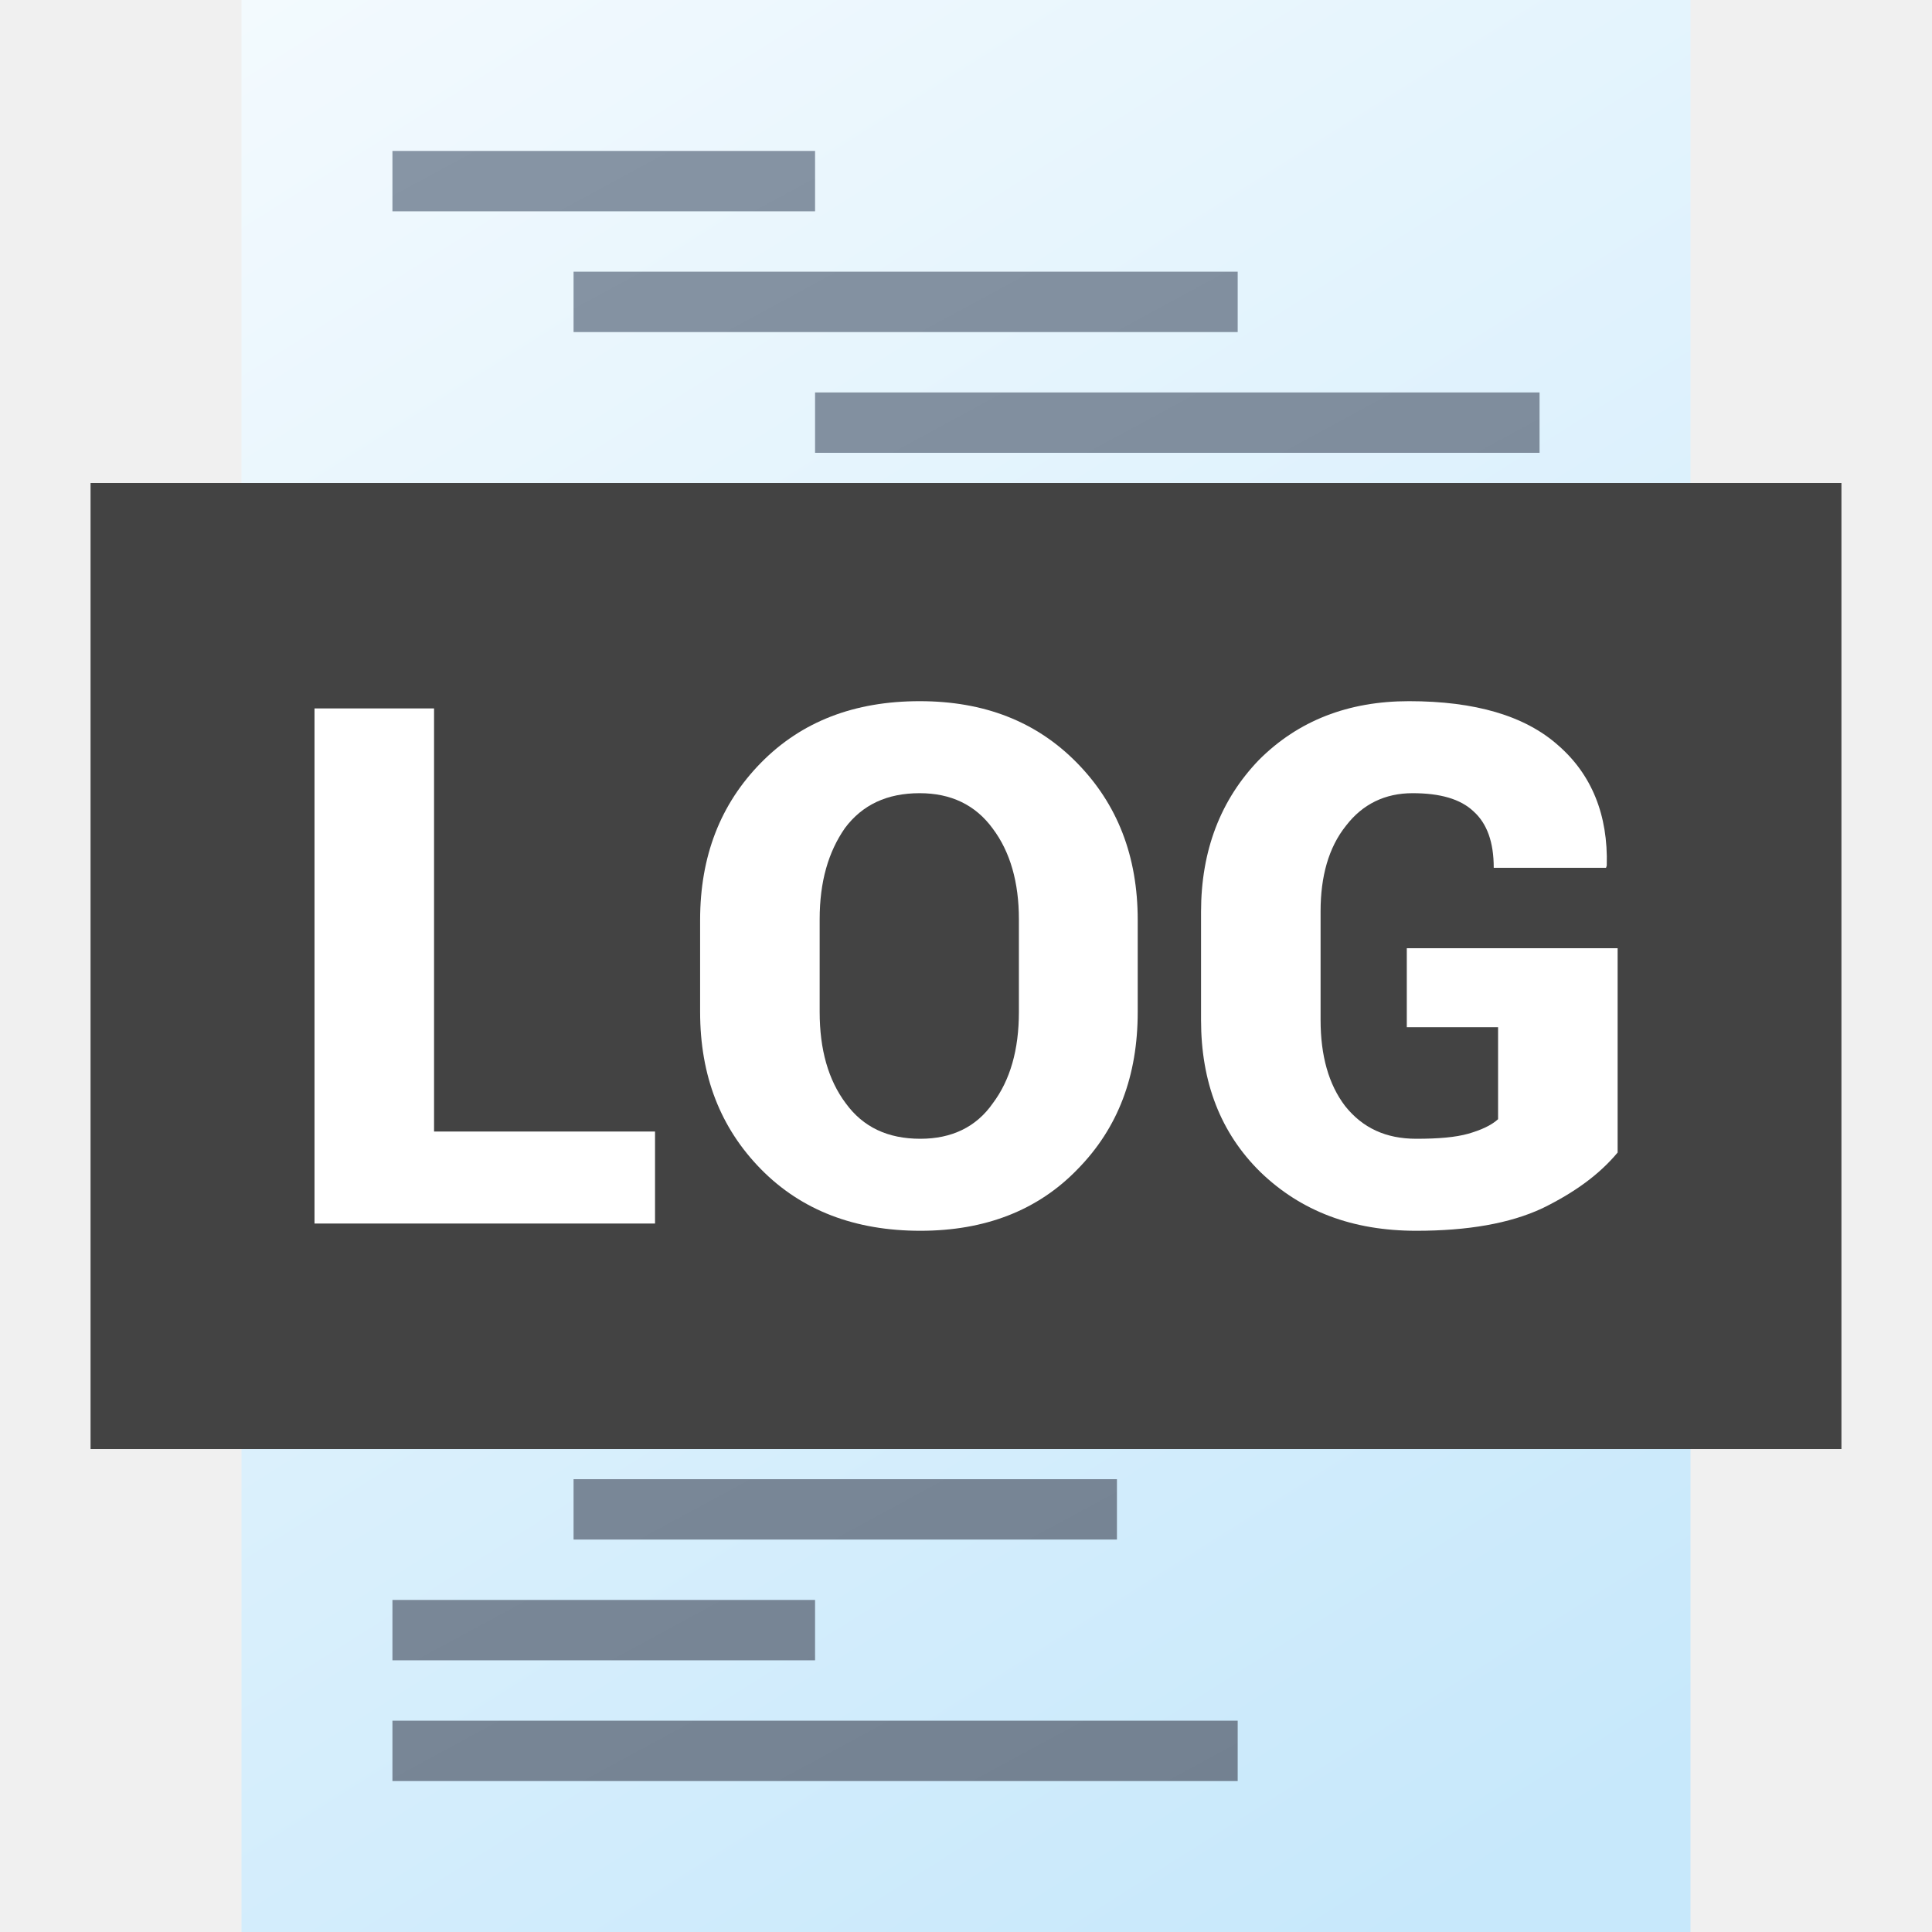
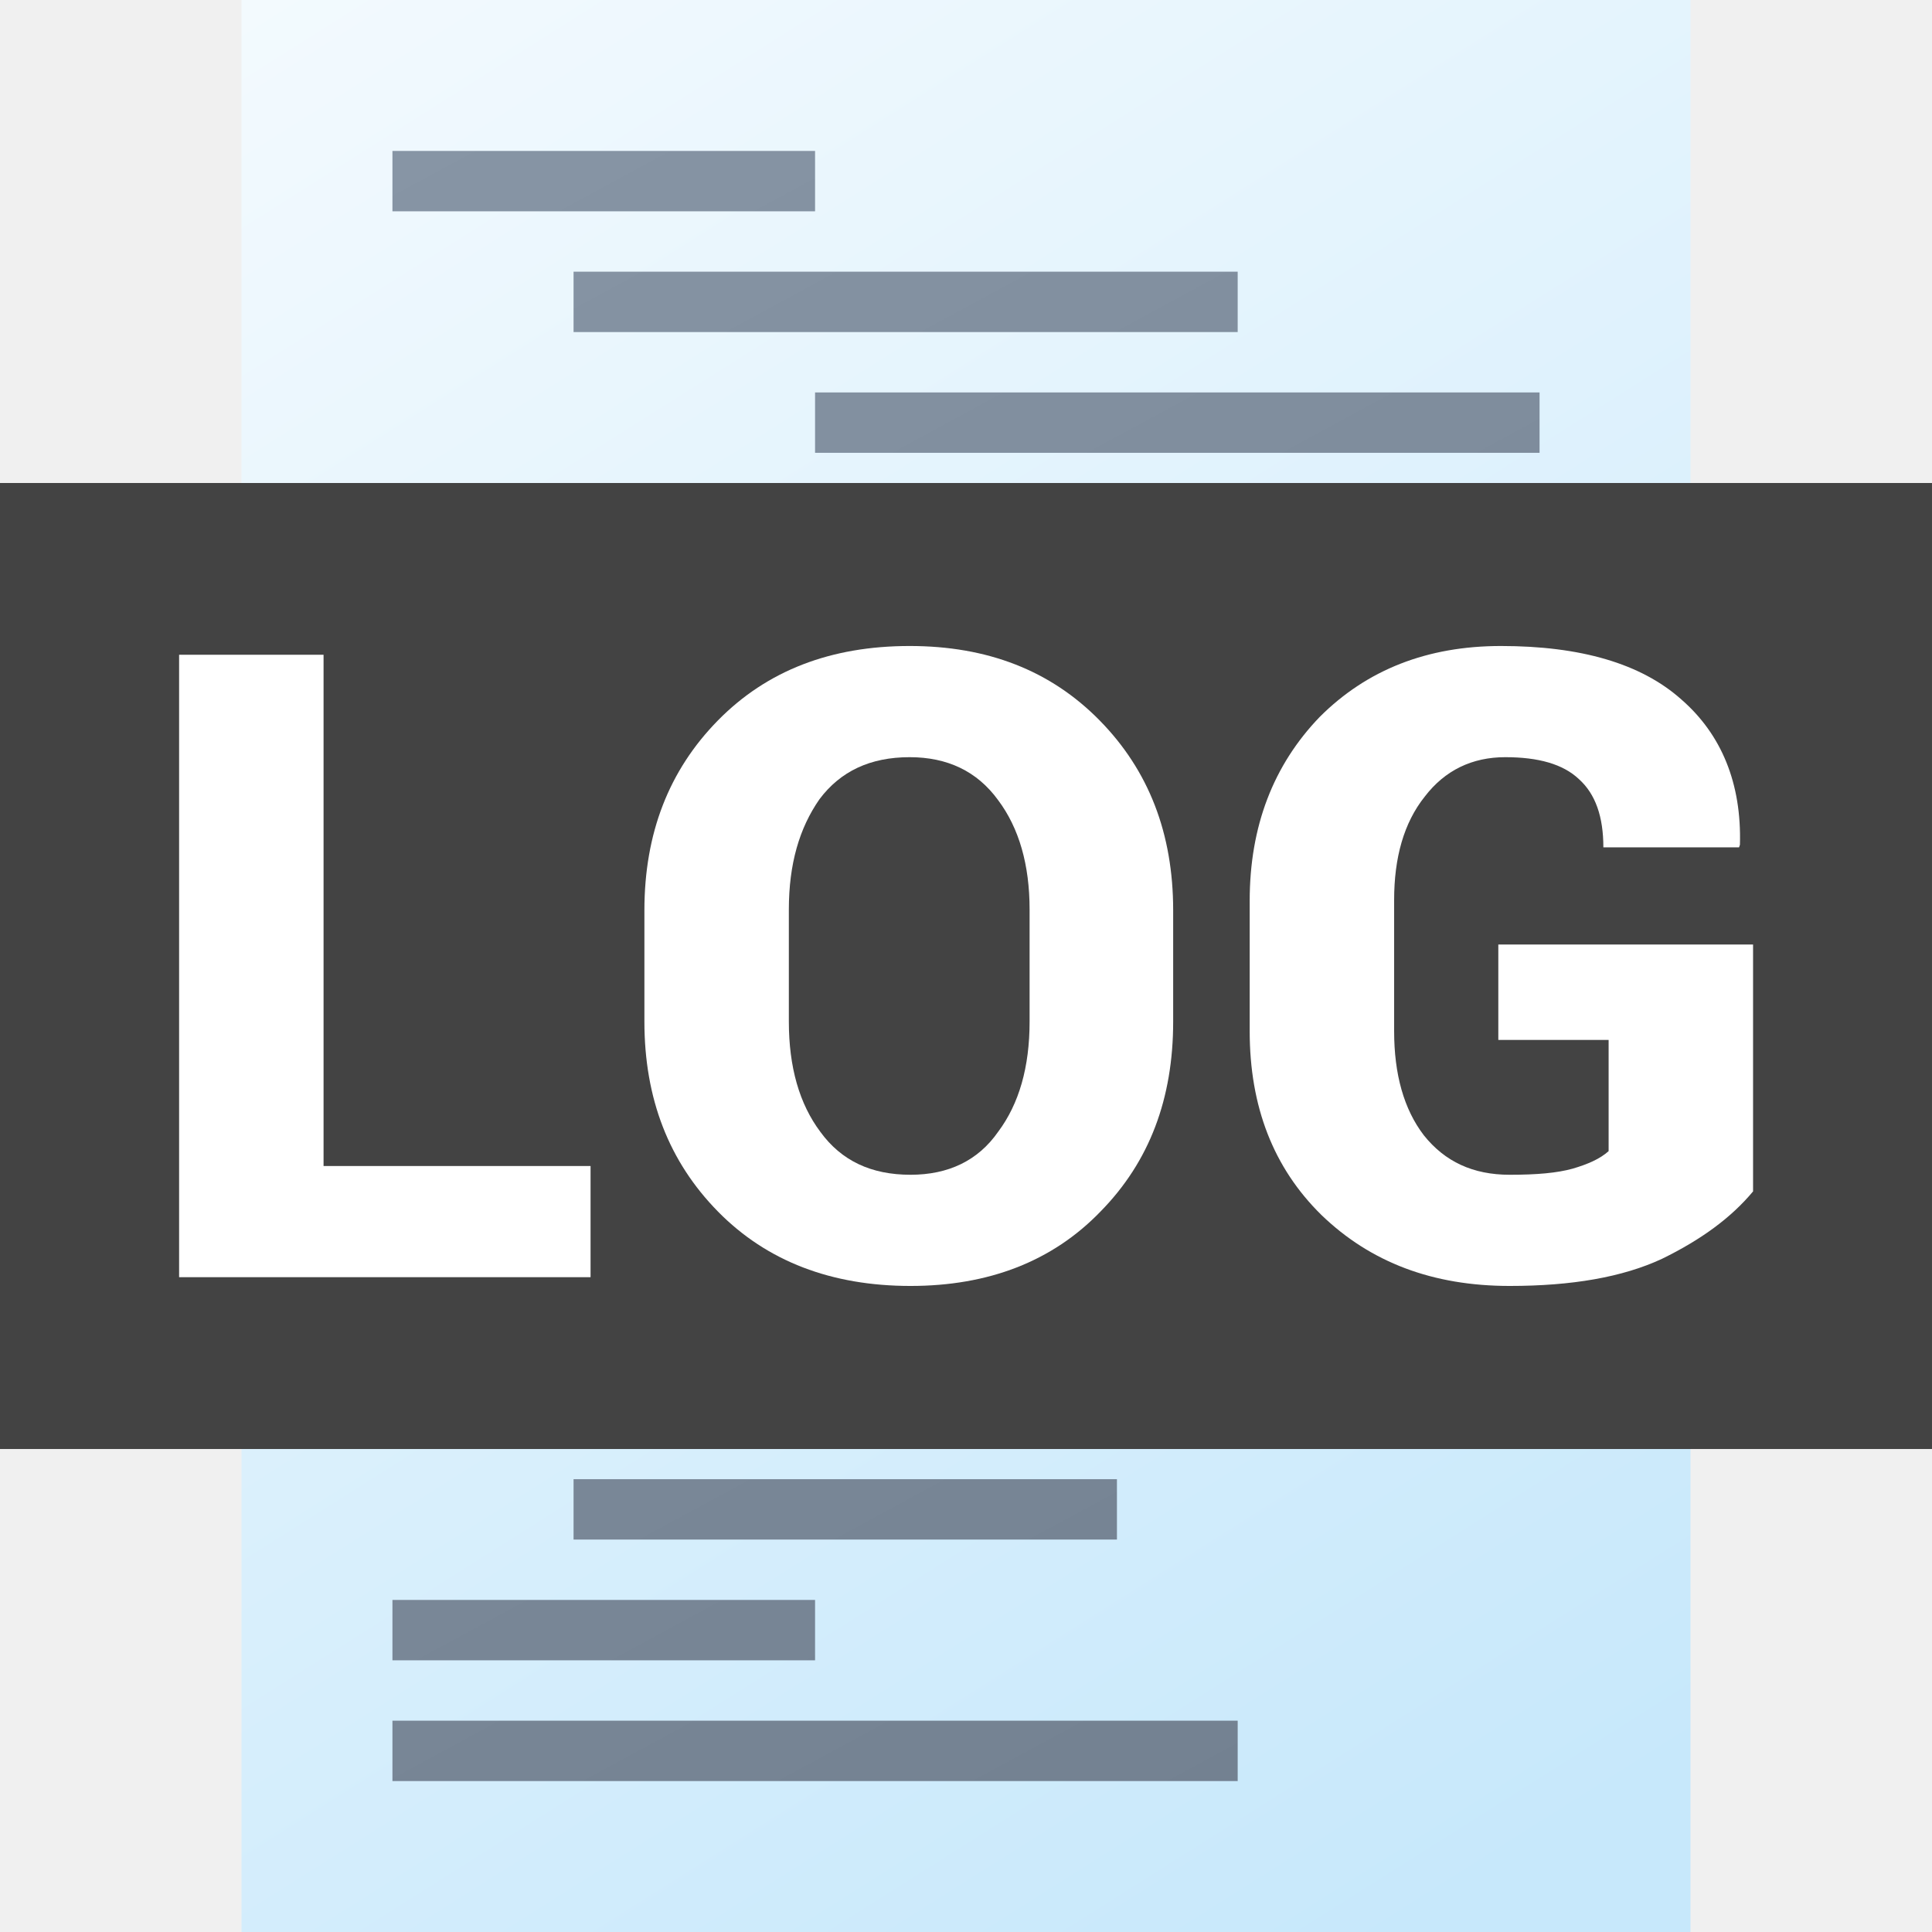
<svg xmlns="http://www.w3.org/2000/svg" width="100%" height="100%" viewBox="0 0 512 512" version="1.1" xml:space="preserve" style="fill-rule:evenodd;clip-rule:evenodd;stroke-linejoin:round;stroke-miterlimit:2;">
  <g>
    <g>
      <rect id="curve1" x="64" y="0" width="384" height="512" style="fill:url(#_Linear1);" />
      <g id="curve0" transform="matrix(1,0,0,1,-8,-8)">
        <path d="M112,48L224,48L224,64L112,64L112,48ZM112,336L224,336L224,352L112,352L112,336ZM112,464L336,464L336,480L112,480L112,464ZM112,432L224,432L224,448L112,448L112,432ZM160,400L304,400L304,416L160,416L160,400ZM160,368L400,368L400,384L160,384L160,368ZM112,304L272,304L272,320L112,320L112,304ZM160,208L272,208L272,224L160,224L160,208ZM112,272L224,272L224,288L112,288L112,272ZM160,240L352,240L352,256L160,256L160,240ZM160,176L304,176L304,192L160,192L160,176ZM224,144L336,144L336,160L224,160L224,144ZM224,112L416,112L416,128L224,128L224,112ZM160,80L336,80L336,96L160,96L160,80Z" style="fill:url(#_Linear2);" />
      </g>
    </g>
-     <g id="LOG---Text" transform="matrix(1.20833,0,0,1.45455,-53.3333,-360.727)">
+     <g id="LOG---Text" transform="matrix(1.33333,0,0,1.45455,-85.3333,-360.727)">
      <rect x="64" y="336" width="384" height="176" style="fill:rgb(67,67,67);" />
    </g>
-     <g id="LOG---Text1" transform="matrix(0.976647,0,0,0.964333,-22.746,-84.3283)">
-       <g transform="matrix(196.591,0,0,199.101,97.4268,423.69)">
+     <g id="LOG---Text1" transform="matrix(0.874567,0,0,0.815628,5.96341,-7.10448)">
+       <g transform="matrix(265.274,0,0,284.444,32.3332,423.69)">
        <path d="M0.222,-0.127L0.527,-0.127L0.527,-0L0.057,-0L0.057,-0.711L0.222,-0.711L0.222,-0.127Z" style="fill:white;fill-rule:nonzero;" />
      </g>
-       <g transform="matrix(196.591,0,0,199.101,204.811,423.69)">
+       <g transform="matrix(265.274,0,0,284.444,177.041,423.69)">
        <path d="M0.647,-0.292C0.647,-0.204 0.62,-0.132 0.564,-0.075C0.509,-0.018 0.436,0.01 0.347,0.01C0.257,0.01 0.183,-0.018 0.127,-0.075C0.071,-0.132 0.043,-0.204 0.043,-0.292L0.043,-0.419C0.043,-0.507 0.071,-0.579 0.127,-0.636C0.183,-0.693 0.256,-0.721 0.346,-0.721C0.435,-0.721 0.507,-0.693 0.563,-0.636C0.619,-0.579 0.647,-0.507 0.647,-0.419L0.647,-0.292ZM0.483,-0.42C0.483,-0.471 0.471,-0.513 0.447,-0.545C0.423,-0.578 0.389,-0.594 0.346,-0.594C0.301,-0.594 0.267,-0.578 0.243,-0.546C0.22,-0.513 0.208,-0.472 0.208,-0.42L0.208,-0.292C0.208,-0.24 0.22,-0.198 0.244,-0.166C0.268,-0.133 0.302,-0.117 0.347,-0.117C0.39,-0.117 0.424,-0.133 0.447,-0.166C0.471,-0.198 0.483,-0.24 0.483,-0.292L0.483,-0.42Z" style="fill:white;fill-rule:nonzero;" />
      </g>
-       <g transform="matrix(196.591,0,0,199.101,340.735,423.69)">
+       <g transform="matrix(265.274,0,0,284.444,360.454,423.69)">
        <path d="M0.618,-0.098C0.593,-0.068 0.559,-0.043 0.514,-0.021C0.469,-0 0.411,0.01 0.34,0.01C0.252,0.01 0.181,-0.017 0.125,-0.071C0.07,-0.125 0.043,-0.195 0.043,-0.281L0.043,-0.43C0.043,-0.515 0.07,-0.585 0.123,-0.64C0.177,-0.694 0.246,-0.721 0.33,-0.721C0.421,-0.721 0.49,-0.701 0.536,-0.66C0.582,-0.62 0.605,-0.564 0.603,-0.494L0.602,-0.491L0.447,-0.491C0.447,-0.526 0.438,-0.552 0.419,-0.569C0.401,-0.586 0.373,-0.594 0.335,-0.594C0.297,-0.594 0.266,-0.579 0.243,-0.549C0.219,-0.519 0.208,-0.479 0.208,-0.431L0.208,-0.281C0.208,-0.232 0.219,-0.192 0.242,-0.162C0.266,-0.132 0.298,-0.117 0.34,-0.117C0.371,-0.117 0.394,-0.119 0.412,-0.124C0.429,-0.129 0.443,-0.135 0.453,-0.144L0.453,-0.271L0.327,-0.271L0.327,-0.38L0.618,-0.38L0.618,-0.098Z" style="fill:white;fill-rule:nonzero;" />
      </g>
    </g>
  </g>
  <defs>
    <linearGradient id="_Linear1" x1="0" y1="0" x2="1" y2="0" gradientUnits="userSpaceOnUse" gradientTransform="matrix(310.858,512.001,-512.001,310.858,64,0)">
      <stop offset="0" style="stop-color:rgb(243,250,254);stop-opacity:1" />
      <stop offset="1" style="stop-color:rgb(199,232,251);stop-opacity:1" />
    </linearGradient>
    <linearGradient id="_Linear2" x1="0" y1="0" x2="1" y2="0" gradientUnits="userSpaceOnUse" gradientTransform="matrix(225.819,432.001,-432.001,225.819,112,48)">
      <stop offset="0" style="stop-color:rgb(135,149,165);stop-opacity:1" />
      <stop offset="1" style="stop-color:rgb(115,129,145);stop-opacity:1" />
    </linearGradient>
  </defs>
</svg>
